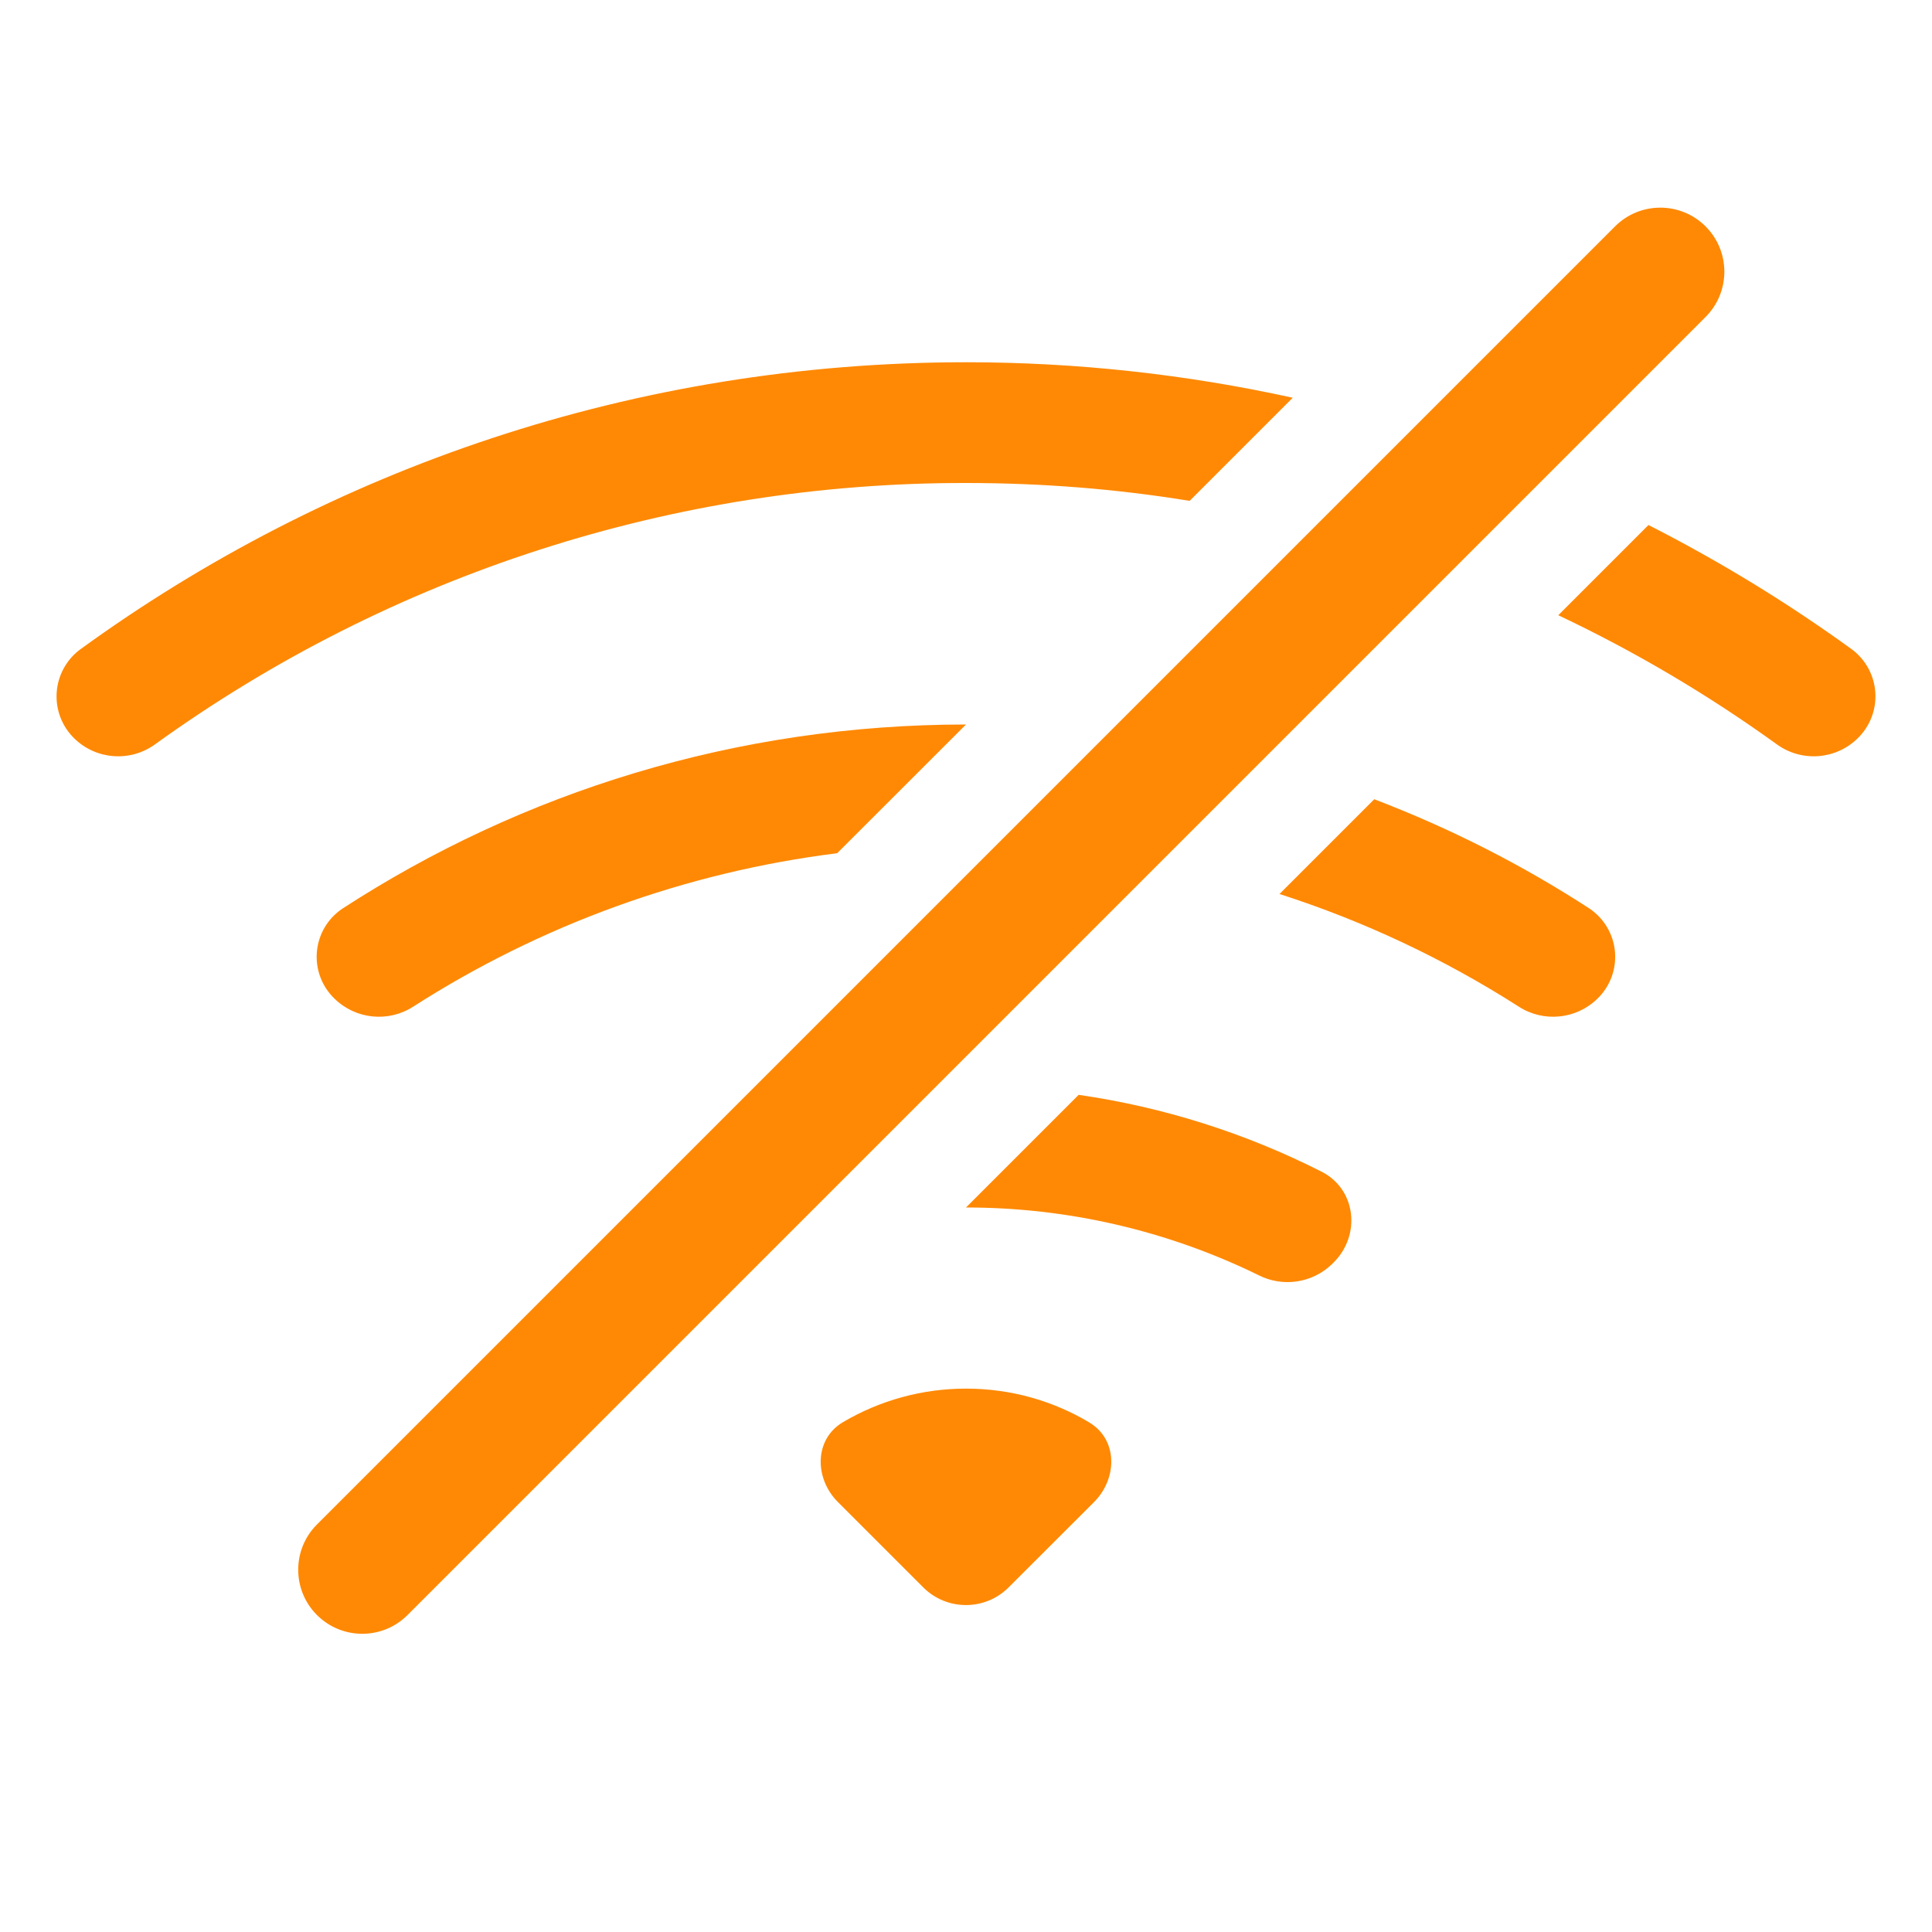
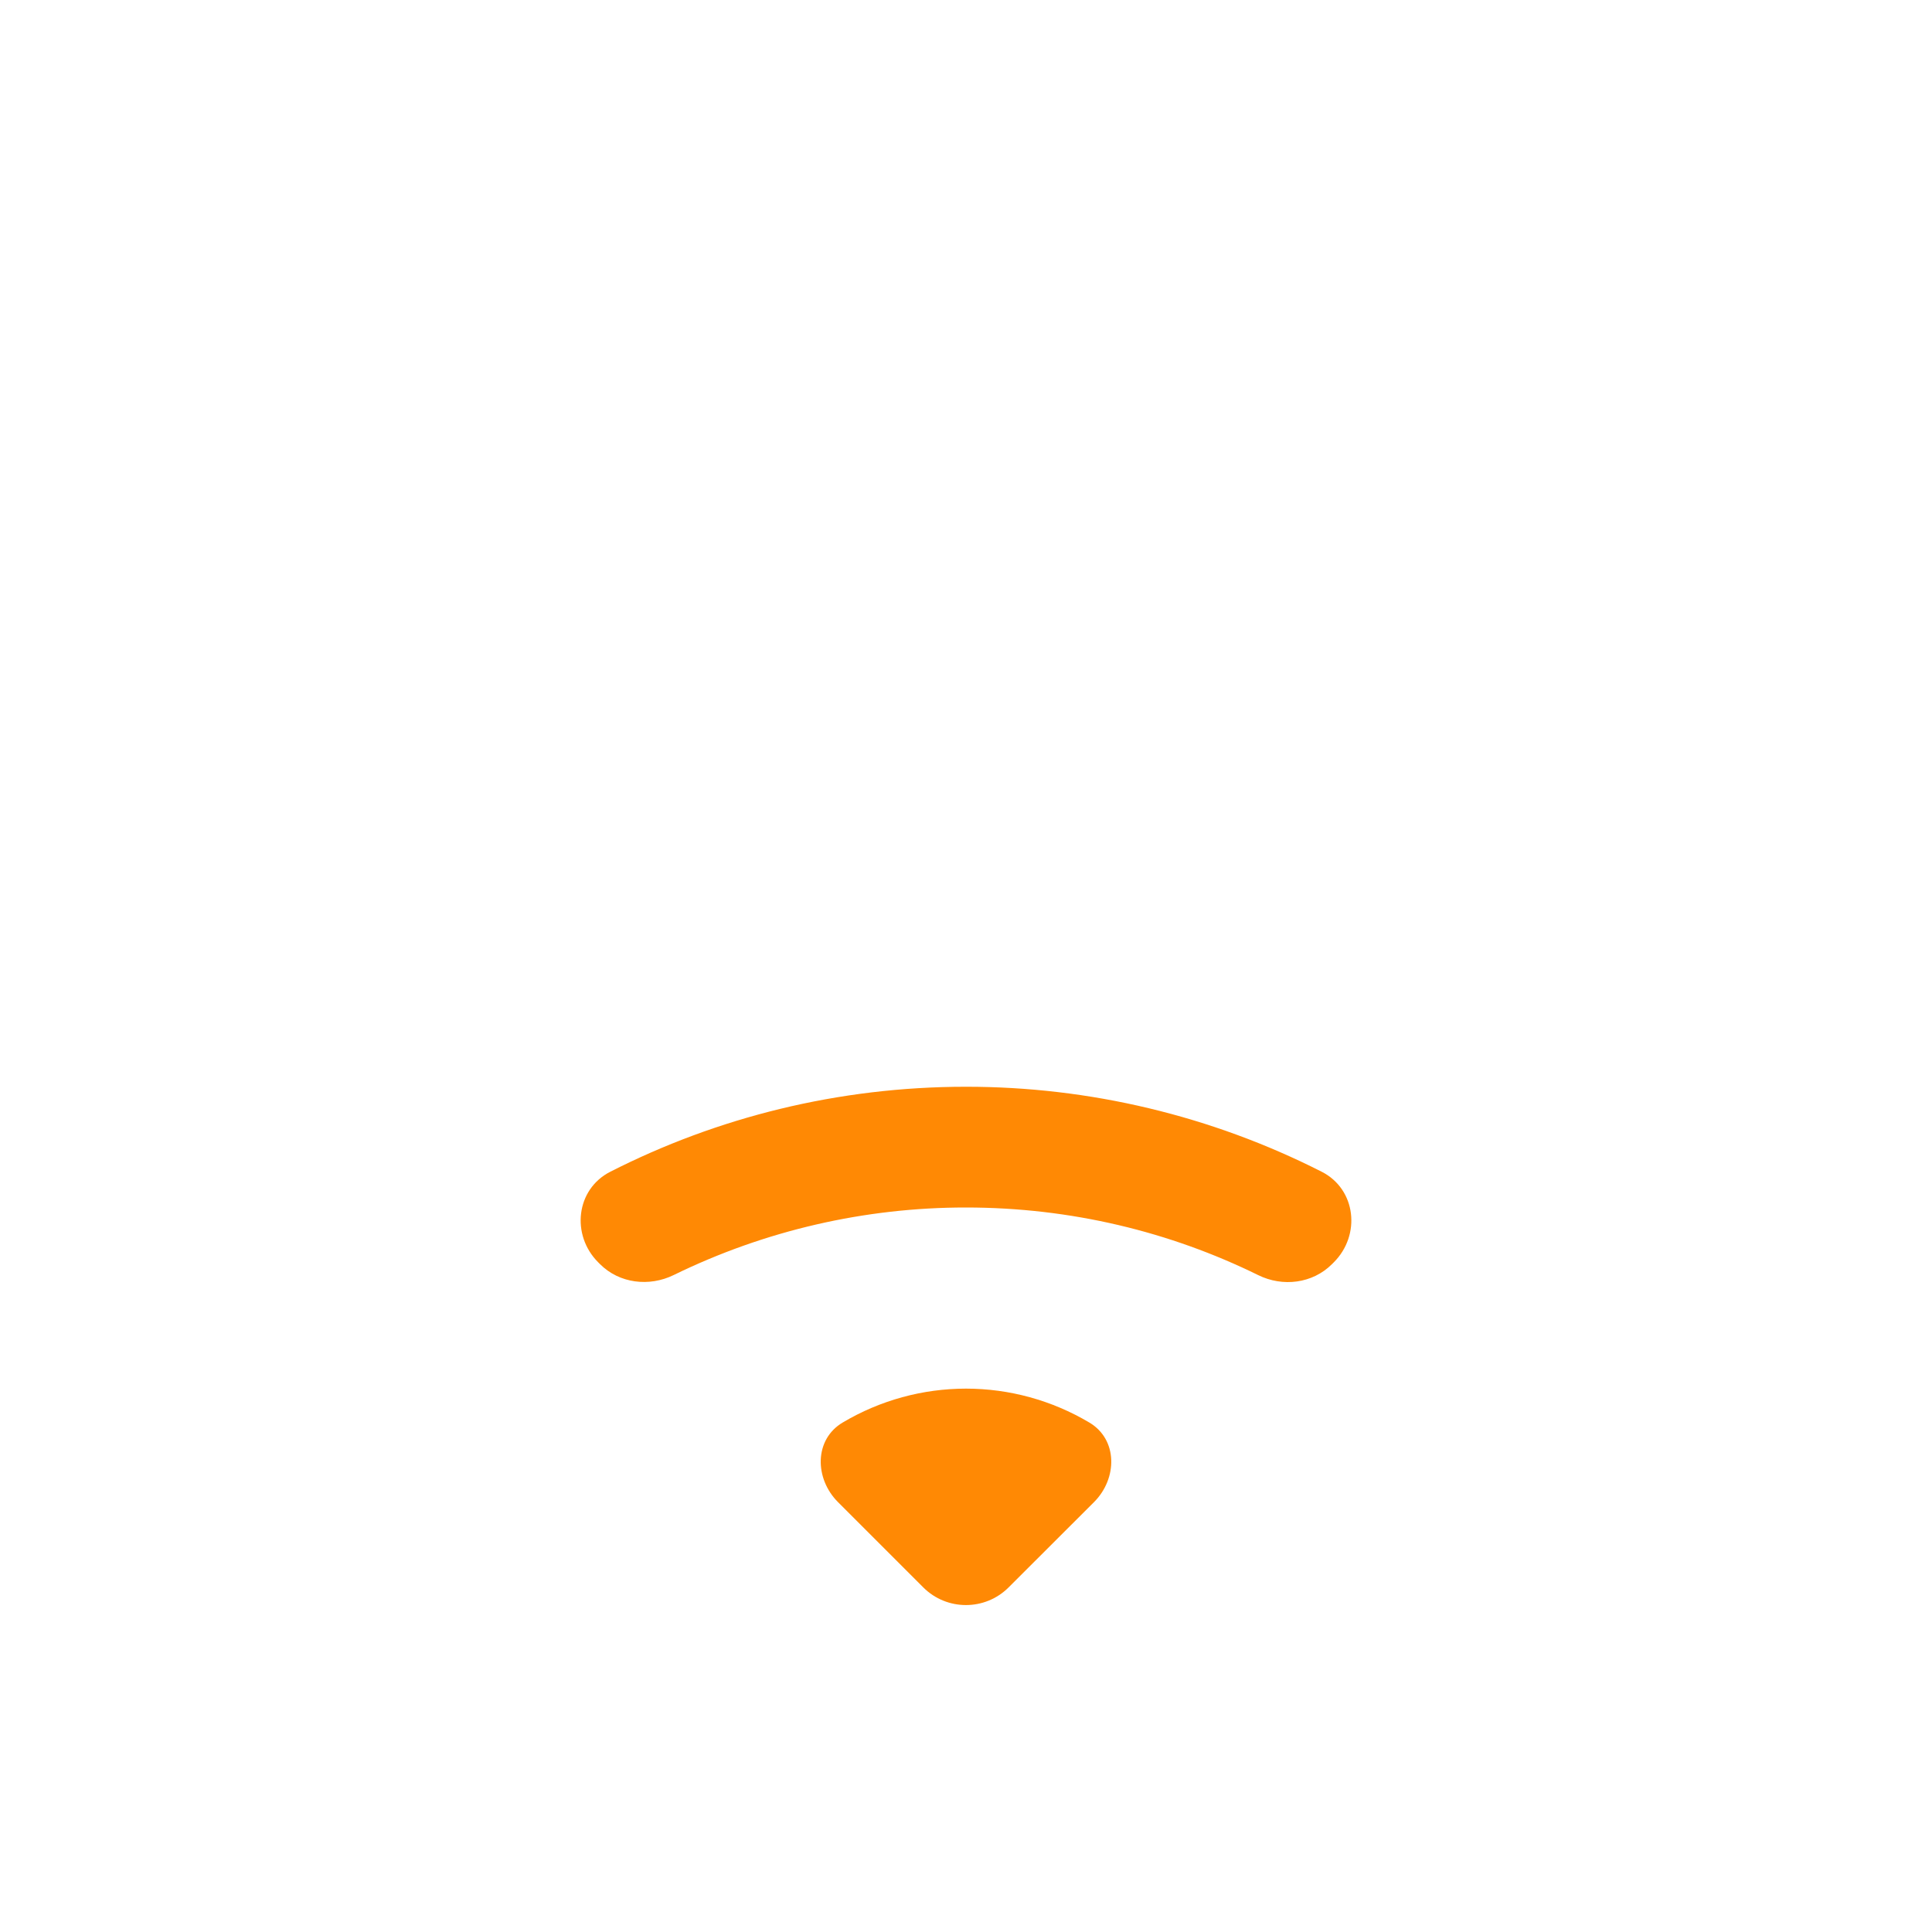
<svg xmlns="http://www.w3.org/2000/svg" width="16" height="16" fill="#FF8904" viewBox="0 0 16 16">
-   <path d="M10.706 3.294A12.6 12.6 0 0 0 8 3C5.259 3 2.723 3.882.663 5.379a.485.485 0 0 0-.048.736.52.52 0 0 0 .668.05A11.45 11.45 0 0 1 8 4q.946 0 1.852.148zM8 6c-1.905 0-3.68.56-5.166 1.526a.48.48 0 0 0-.063.745.525.525 0 0 0 .652.065 8.45 8.45 0 0 1 3.51-1.27zm2.596 1.404.785-.785q.947.362 1.785.907a.482.482 0 0 1 .063.745.525.525 0 0 1-.652.065 8.5 8.5 0 0 0-1.98-.932zM8 10l.933-.933a6.5 6.5 0 0 1 2.013.637c.285.145.326.524.1.75l-.015.015a.53.53 0 0 1-.611.09A5.5 5.5 0 0 0 8 10m4.905-4.905.747-.747q.886.451 1.685 1.03a.485.485 0 0 1 .047.737.52.52 0 0 1-.668.05 11.5 11.5 0 0 0-1.811-1.07M9.02 11.78c.238.14.236.464.04.66l-.707.706a.5.5 0 0 1-.707 0l-.707-.707c-.195-.195-.197-.518.04-.66A2 2 0 0 1 8 11.5c.374 0 .723.102 1.021.28zm4.355-9.905a.53.53 0 0 1 .75.75l-10.75 10.75a.53.53 0 0 1-.75-.75z" />
+   <path d="M11.046 10.454c.226-.226.185-.605-.1-.75A6.5 6.5 0 0 0 8 9c-1.06 0-2.062.254-2.946.704-.285.145-.326.524-.1.75l.015.015c.16.16.407.19.611.09A5.5 5.5 0 0 1 8 10c.868 0 1.69.201 2.42.56.203.1.45.07.611-.091zM9.06 12.44c.196-.196.198-.52-.04-.66A2 2 0 0 0 8 11.5a2 2 0 0 0-1.02.28c-.238.14-.236.464-.04.66l.706.706a.5.5 0 0 0 .707 0l.708-.707z" />
</svg>
